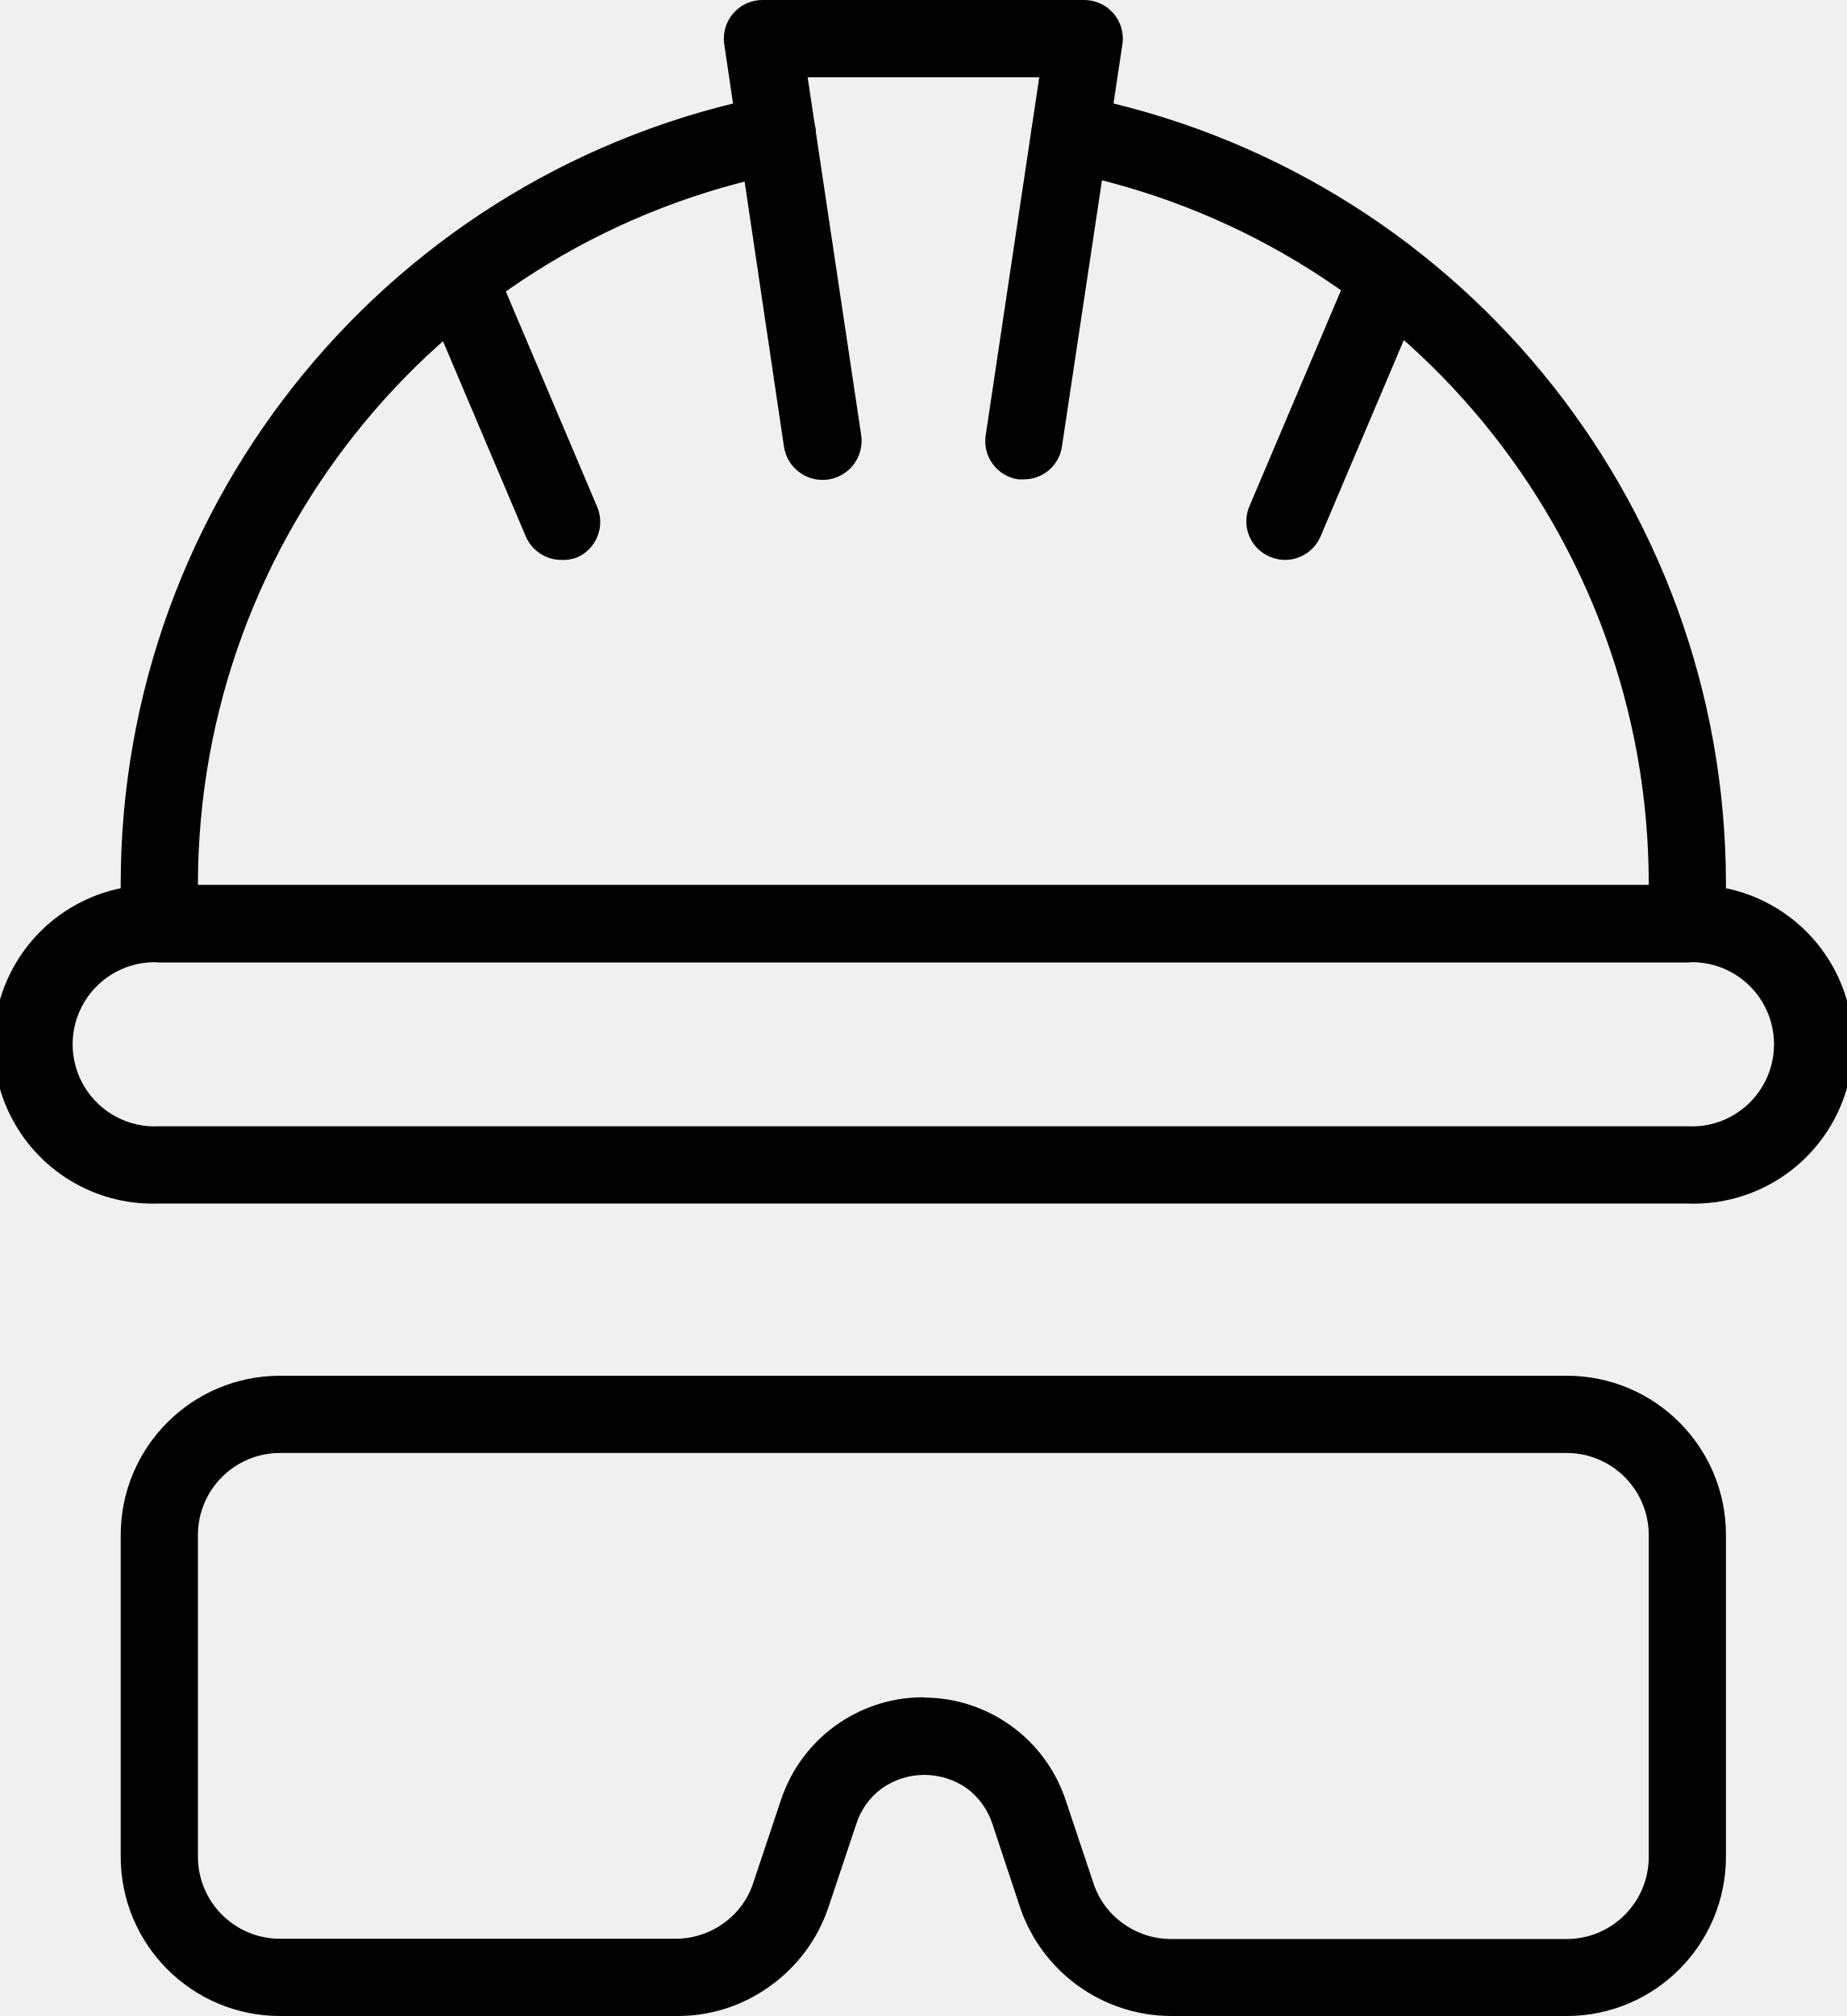
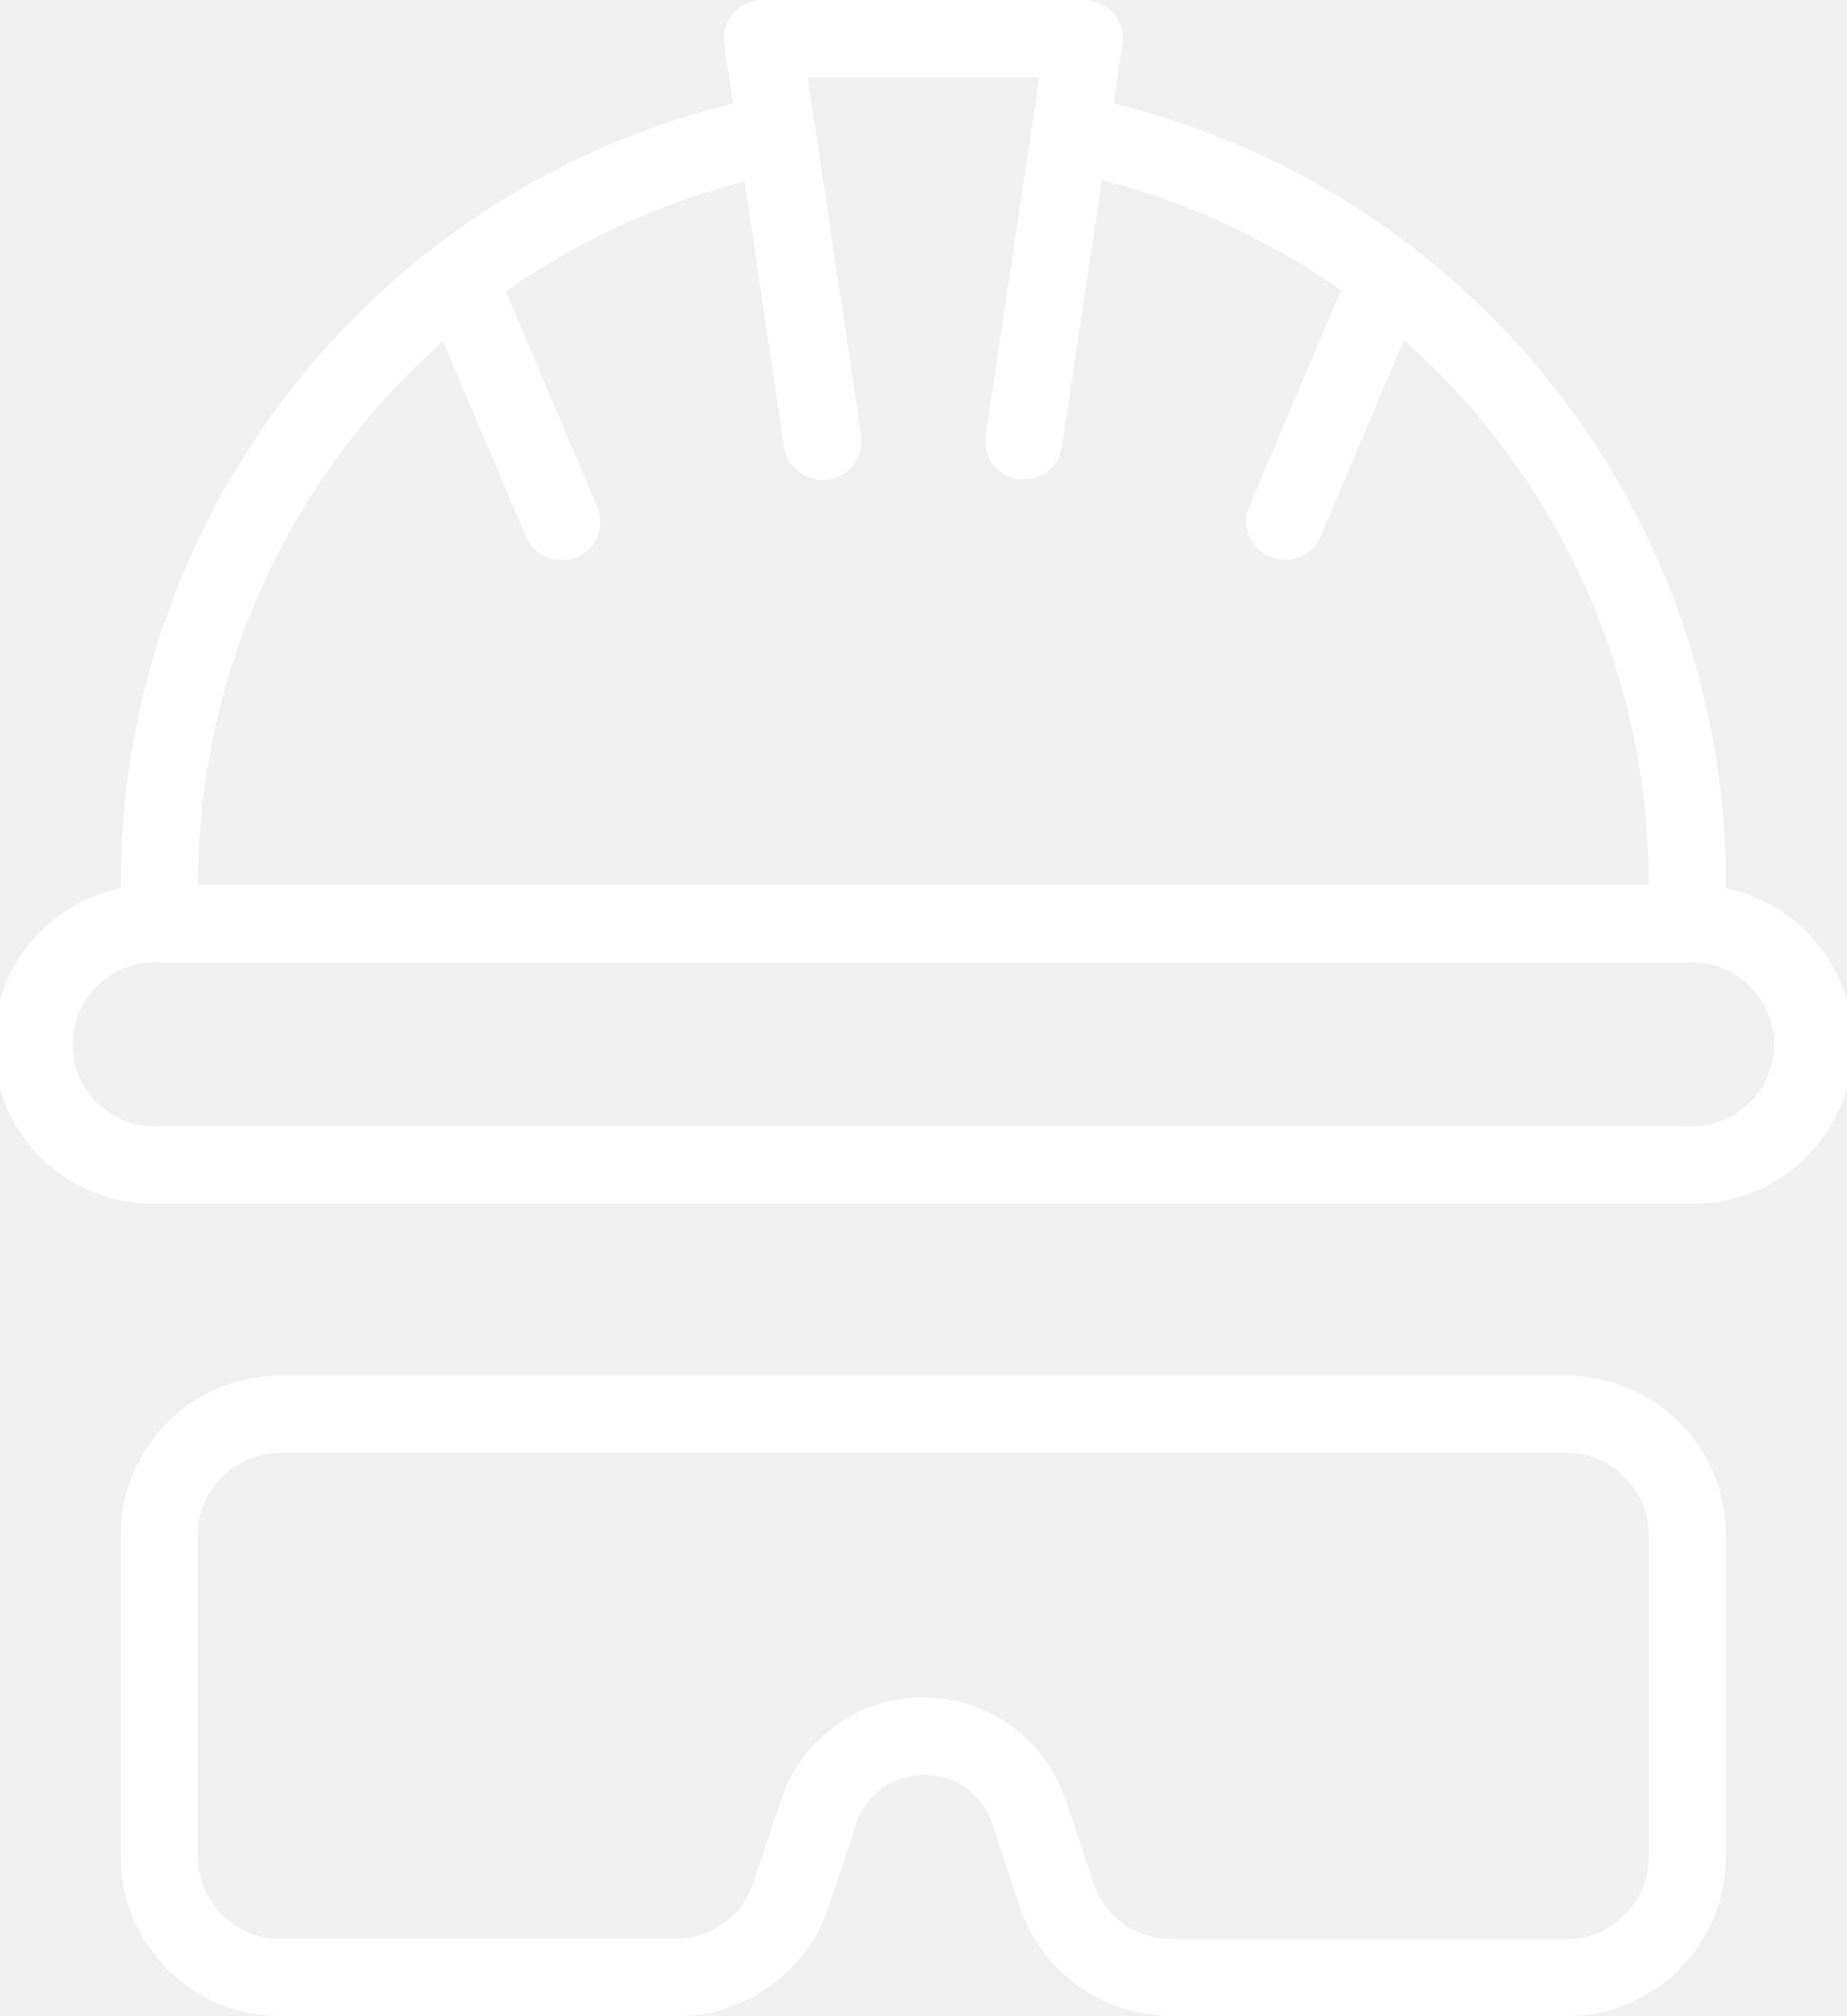
- <svg xmlns="http://www.w3.org/2000/svg" viewBox="0 0 71.75 78.31">
+ <svg xmlns="http://www.w3.org/2000/svg" fill="#fff" viewBox="0 0 71.75 78.31">
  <path class="cls-3" d="M65.56,37.38H6.19a1.5,1.5,0,0,1-1.5-1.5V34.31a31.22,31.22,0,0,1,25.2-30.6,1.5,1.5,0,1,1,.57,3A28.2,28.2,0,0,0,7.69,34.31v.07H64.06v-.07A28.2,28.2,0,0,0,41.29,6.66a1.5,1.5,0,0,1,.57-2.95,31.22,31.22,0,0,1,25.2,30.6v1.57A1.5,1.5,0,0,1,65.56,37.38Z" />
  <path class="cls-3" d="M60.88,78.31H45.5a6.22,6.22,0,0,1-5.87-4.23l-1.06-3.2a2.82,2.82,0,0,0-1-1.41,2.87,2.87,0,0,0-3.31,0,2.75,2.75,0,0,0-1,1.41l-1.07,3.2a6.18,6.18,0,0,1-2.26,3.06,6.1,6.1,0,0,1-3.61,1.17H10.88a6.19,6.19,0,0,1-6.19-6.19V59.62a6.19,6.19,0,0,1,6.19-6.18h50a6.18,6.18,0,0,1,6.18,6.18v12.5A6.19,6.19,0,0,1,60.88,78.31Zm-25-12.37a5.82,5.82,0,0,1,5.53,4l1.07,3.2a3.11,3.11,0,0,0,1.16,1.58,3.2,3.2,0,0,0,1.86.6H60.88a3.19,3.19,0,0,0,3.18-3.19V59.62a3.19,3.19,0,0,0-3.18-3.18h-50a3.19,3.19,0,0,0-3.19,3.18v12.5a3.19,3.19,0,0,0,3.19,3.19H26.25a3.2,3.2,0,0,0,1.86-.6,3.11,3.11,0,0,0,1.16-1.58l1.07-3.2a5.82,5.82,0,0,1,5.54-4Z" />
  <path class="cls-3" d="M65.56,46.75H6.19a6.19,6.19,0,1,1,0-12.37H65.56a6.19,6.19,0,1,1,0,12.37ZM6.19,37.38a3.19,3.19,0,1,0,0,6.37H65.56a3.19,3.19,0,1,0,0-6.37Z" />
  <path class="cls-3" d="M49.94,21.75a1.52,1.52,0,0,1-.59-.12,1.49,1.49,0,0,1-.79-2l4-9.43a1.5,1.5,0,0,1,2.76,1.18l-4,9.43A1.51,1.51,0,0,1,49.94,21.75Z" />
  <path class="cls-3" d="M21.81,21.75a1.51,1.51,0,0,1-1.38-.91l-4-9.43a1.5,1.5,0,1,1,2.76-1.18l4,9.43a1.5,1.5,0,0,1-.79,2A1.52,1.52,0,0,1,21.81,21.75Z" />
  <path class="cls-3" d="M39.78,18.62h-.22A1.5,1.5,0,0,1,38.3,16.9L40.38,3h-9l2.08,13.9a1.5,1.5,0,1,1-3,.45L28.14,1.72A1.5,1.5,0,0,1,29.62,0h12.5a1.5,1.5,0,0,1,1.49,1.72L41.26,17.35A1.49,1.49,0,0,1,39.78,18.62Z" />
</svg>
